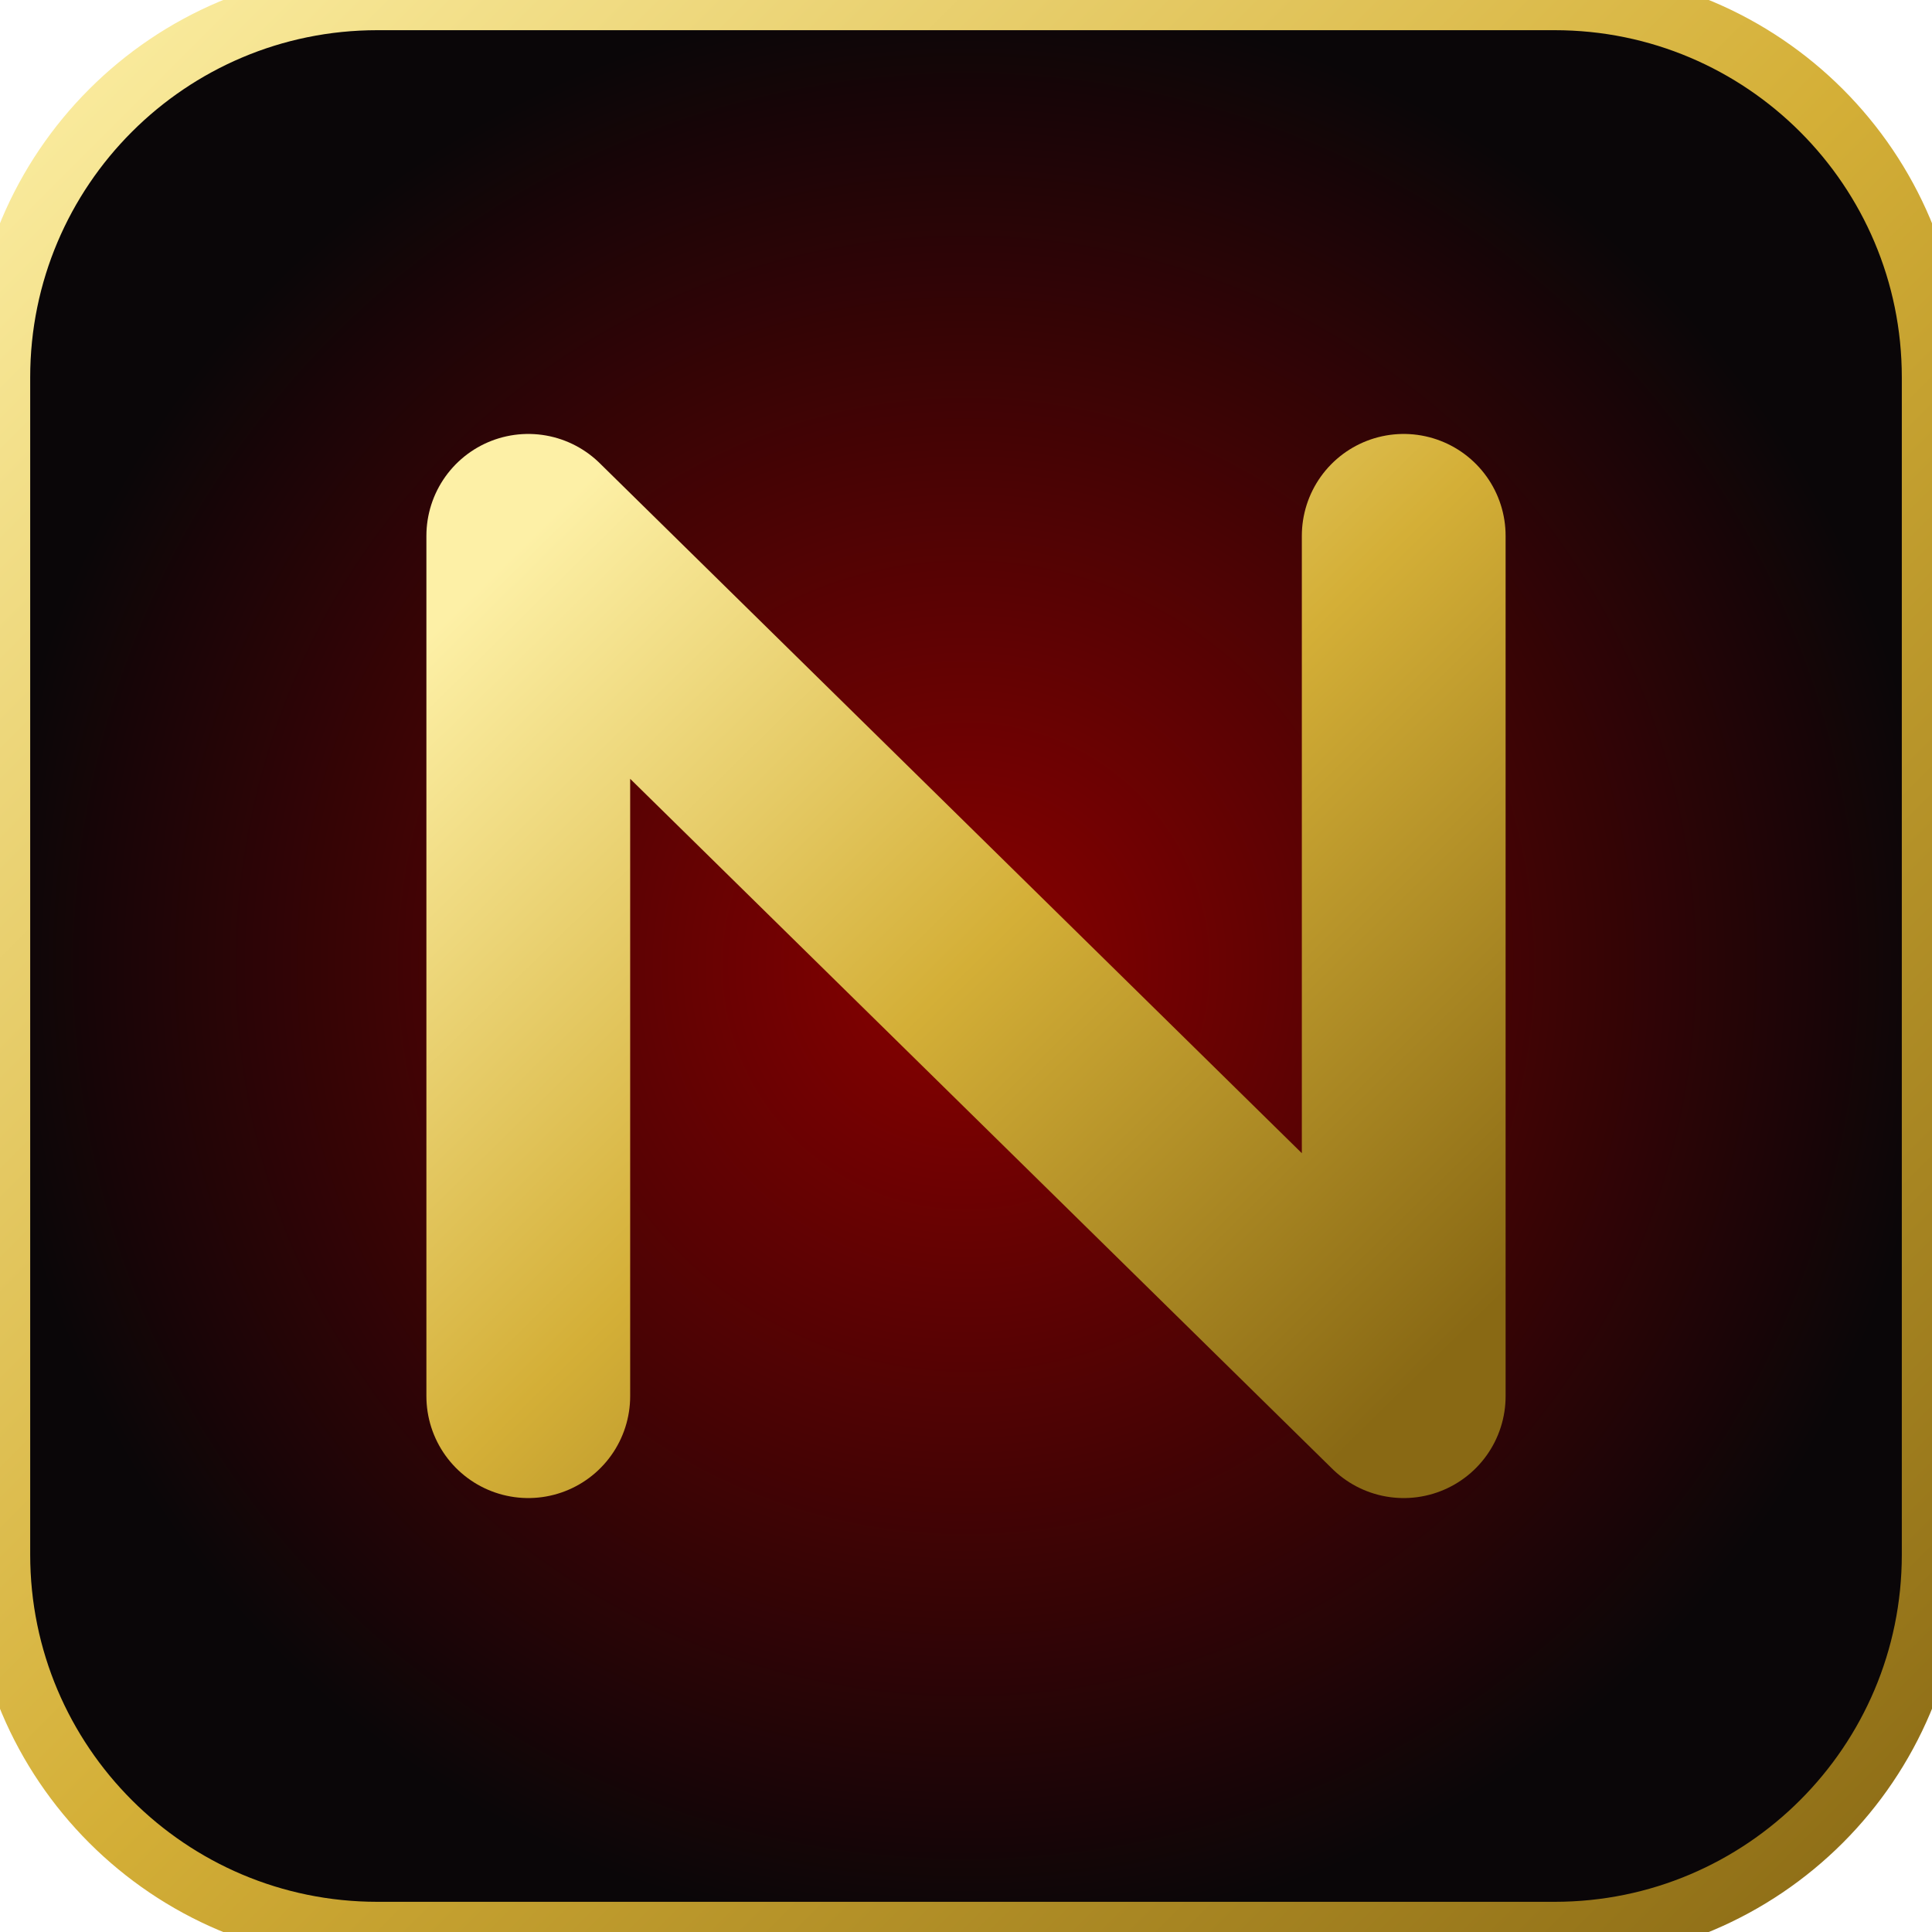
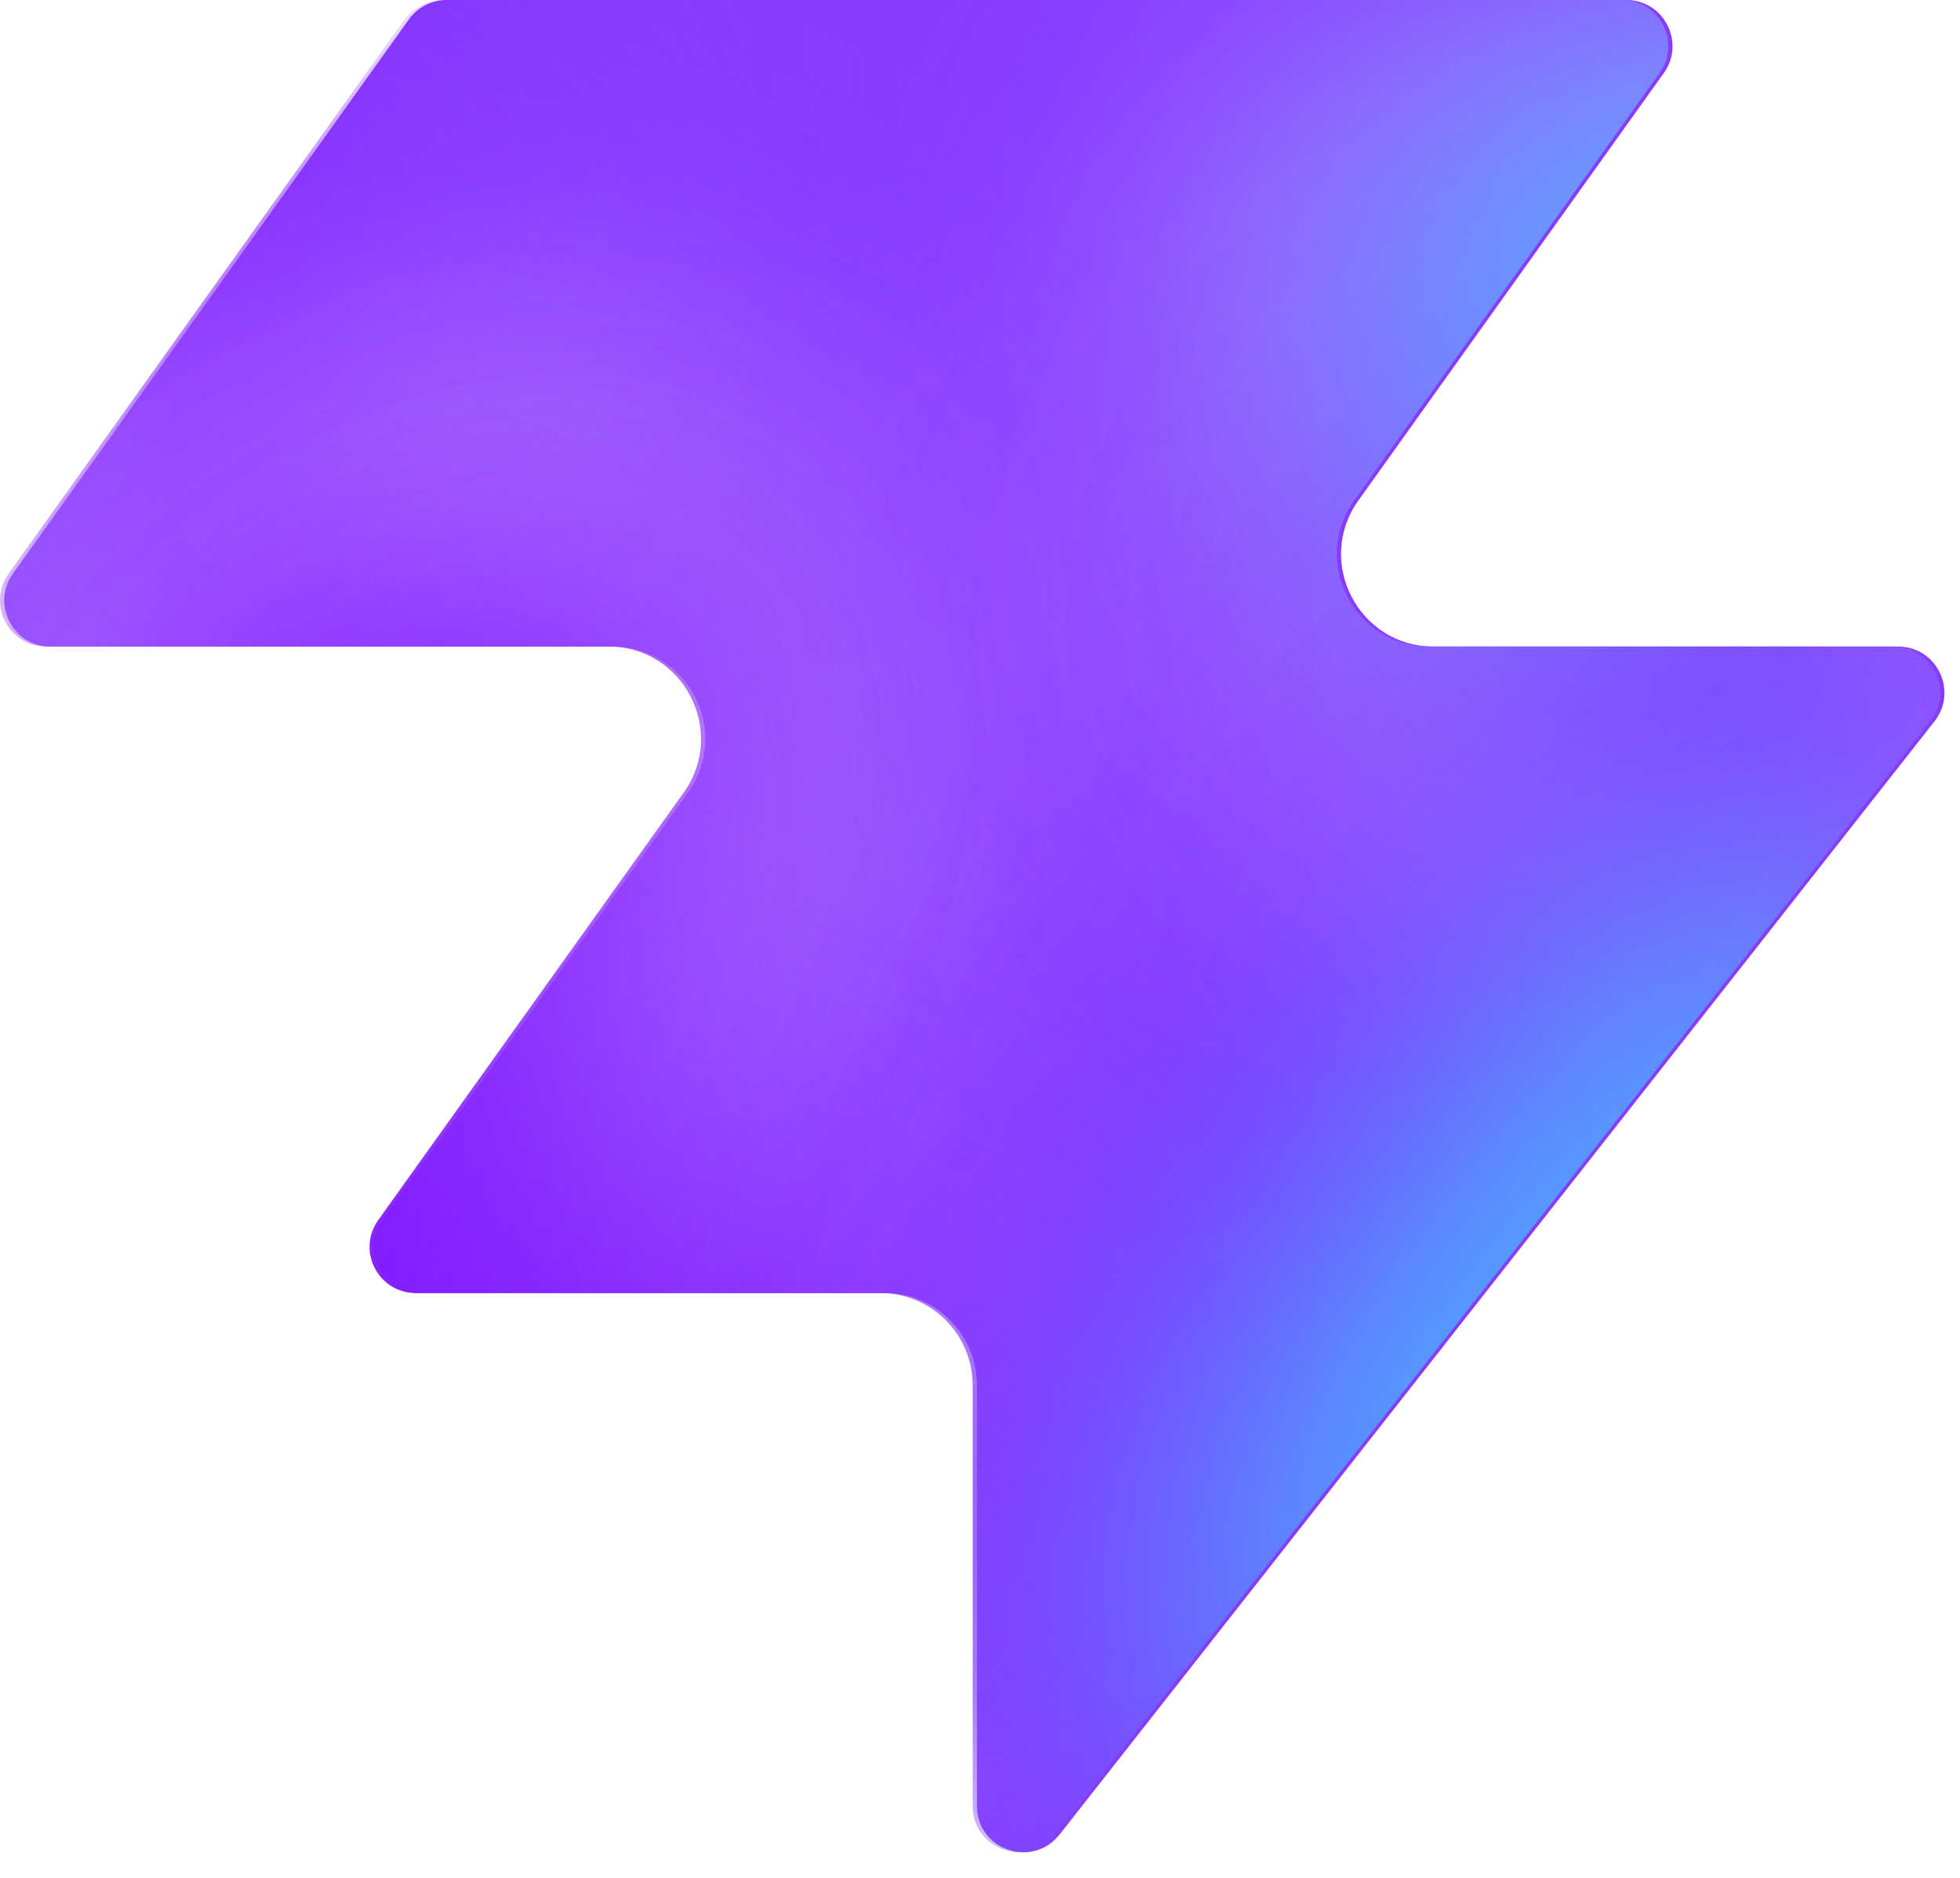
- <svg xmlns="http://www.w3.org/2000/svg" viewBox="0 0 512 512" width="100%" height="100%">
+ <svg xmlns="http://www.w3.org/2000/svg" width="48" height="46" fill="none" viewBox="0 0 48 46">
+   <path fill="#863bff" d="M25.946 44.938c-.664.845-2.021.375-2.021-.698V33.937a2.26 2.26 0 0 0-2.262-2.262H10.287c-.92 0-1.456-1.04-.92-1.788l7.48-10.471c1.07-1.497 0-3.578-1.842-3.578H1.237c-.92 0-1.456-1.04-.92-1.788L10.013.474c.214-.297.556-.474.92-.474h28.894c.92 0 1.456 1.04.92 1.788l-7.48 10.471c-1.07 1.498 0 3.579 1.842 3.579h11.377c.943 0 1.473 1.088.89 1.83L25.947 44.94z" style="fill:#863bff;fill:color(display-p3 .525 .23 1);fill-opacity:1" />
+   <mask id="a" width="48" height="46" x="0" y="0" maskUnits="userSpaceOnUse" style="mask-type:alpha">
+     <path fill="#000" d="M25.842 44.938c-.664.844-2.021.375-2.021-.698V33.937a2.26 2.26 0 0 0-2.262-2.262H10.183c-.92 0-1.456-1.04-.92-1.788l7.48-10.471c1.07-1.498 0-3.579-1.842-3.579H1.133c-.92 0-1.456-1.04-.92-1.787L9.91.473c.214-.297.556-.474.92-.474h28.894c.92 0 1.456 1.04.92 1.788l-7.48 10.471c-1.07 1.498 0 3.578 1.842 3.578h11.377c.943 0 1.473 1.088.89 1.832L25.843 44.94z" style="fill:#000;fill-opacity:1" />
+   </mask>
+   <g mask="url(#a)">
+     <g filter="url(#b)">
+       <ellipse cx="5.508" cy="14.704" fill="#ede6ff" rx="5.508" ry="14.704" style="fill:#ede6ff;fill:color(display-p3 .927 .903 1);fill-opacity:1" transform="matrix(.00324 1 1 -.00324 -4.47 31.516)" />
+     </g>
+     <g filter="url(#c)">
+       <ellipse cx="10.399" cy="29.851" fill="#ede6ff" rx="10.399" ry="29.851" style="fill:#ede6ff;fill:color(display-p3 .927 .903 1);fill-opacity:1" transform="matrix(.00324 1 1 -.00324 -39.328 7.883)" />
+     </g>
+     <g filter="url(#d)">
+       <ellipse cx="5.508" cy="30.487" fill="#7e14ff" rx="5.508" ry="30.487" style="fill:#7e14ff;fill:color(display-p3 .492 .077 1);fill-opacity:1" transform="rotate(89.814 -25.913 -14.639)scale(1 -1)" />
+     </g>
+     <g filter="url(#e)">
+       <ellipse cx="5.508" cy="30.599" fill="#7e14ff" rx="5.508" ry="30.599" style="fill:#7e14ff;fill:color(display-p3 .492 .077 1);fill-opacity:1" transform="rotate(89.814 -32.644 -3.334)scale(1 -1)" />
+     </g>
+     <g filter="url(#f)">
+       <ellipse cx="5.508" cy="30.599" fill="#7e14ff" rx="5.508" ry="30.599" style="fill:#7e14ff;fill:color(display-p3 .492 .077 1);fill-opacity:1" transform="matrix(.00324 1 1 -.00324 -34.34 30.47)" />
+     </g>
+     <g filter="url(#g)">
+       <ellipse cx="14.072" cy="22.078" fill="#ede6ff" rx="14.072" ry="22.078" style="fill:#ede6ff;fill:color(display-p3 .927 .903 1);fill-opacity:1" transform="rotate(93.35 24.506 48.493)scale(-1 1)" />
+     </g>
+     <g filter="url(#h)">
+       <ellipse cx="3.47" cy="21.501" fill="#7e14ff" rx="3.47" ry="21.501" style="fill:#7e14ff;fill:color(display-p3 .492 .077 1);fill-opacity:1" transform="rotate(89.009 28.708 47.59)scale(-1 1)" />
+     </g>
+     <g filter="url(#i)">
+       <ellipse cx="3.47" cy="21.501" fill="#7e14ff" rx="3.47" ry="21.501" style="fill:#7e14ff;fill:color(display-p3 .492 .077 1);fill-opacity:1" transform="rotate(89.009 28.708 47.59)scale(-1 1)" />
+     </g>
+     <g filter="url(#j)">
+       <ellipse cx=".387" cy="8.972" fill="#7e14ff" rx="4.407" ry="29.108" style="fill:#7e14ff;fill:color(display-p3 .492 .077 1);fill-opacity:1" transform="rotate(39.51 .387 8.972)" />
+     </g>
+     <g filter="url(#k)">
+       <ellipse cx="47.523" cy="-6.092" fill="#7e14ff" rx="4.407" ry="29.108" style="fill:#7e14ff;fill:color(display-p3 .492 .077 1);fill-opacity:1" transform="rotate(37.892 47.523 -6.092)" />
+     </g>
+     <g filter="url(#l)">
+       <ellipse cx="41.412" cy="6.333" fill="#47bfff" rx="5.971" ry="9.665" style="fill:#47bfff;fill:color(display-p3 .28 .748 1);fill-opacity:1" transform="rotate(37.892 41.412 6.333)" />
+     </g>
+     <g filter="url(#m)">
+       <ellipse cx="-1.879" cy="38.332" fill="#7e14ff" rx="4.407" ry="29.108" style="fill:#7e14ff;fill:color(display-p3 .492 .077 1);fill-opacity:1" transform="rotate(37.892 -1.88 38.332)" />
+     </g>
+     <g filter="url(#n)">
+       <ellipse cx="-1.879" cy="38.332" fill="#7e14ff" rx="4.407" ry="29.108" style="fill:#7e14ff;fill:color(display-p3 .492 .077 1);fill-opacity:1" transform="rotate(37.892 -1.88 38.332)" />
+     </g>
+     <g filter="url(#o)">
+       <ellipse cx="35.651" cy="29.907" fill="#7e14ff" rx="4.407" ry="29.108" style="fill:#7e14ff;fill:color(display-p3 .492 .077 1);fill-opacity:1" transform="rotate(37.892 35.651 29.907)" />
+     </g>
+     <g filter="url(#p)">
+       <ellipse cx="38.418" cy="32.4" fill="#47bfff" rx="5.971" ry="15.297" style="fill:#47bfff;fill:color(display-p3 .28 .748 1);fill-opacity:1" transform="rotate(37.892 38.418 32.4)" />
+     </g>
+   </g>
  <defs>
-     <linearGradient id="gold" x1="0%" y1="0%" x2="100%" y2="100%">
-       <stop offset="0%" stop-color="#FDF0A6" />
-       <stop offset="50%" stop-color="#D4AF37" />
-       <stop offset="100%" stop-color="#896914" />
-     </linearGradient>
-     <radialGradient id="bg" cx="50%" cy="50%" r="50%">
-       <stop offset="0%" stop-color="#8B0000" />
-       <stop offset="100%" stop-color="#0A0608" />
-     </radialGradient>
+     <filter id="b" width="60.045" height="41.654" x="-19.77" y="16.149" color-interpolation-filters="sRGB" filterUnits="userSpaceOnUse">
+       <feFlood flood-opacity="0" result="BackgroundImageFix" />
+       <feBlend in="SourceGraphic" in2="BackgroundImageFix" result="shape" />
+       <feGaussianBlur result="effect1_foregroundBlur_2002_17158" stdDeviation="7.659" />
+     </filter>
+     <filter id="c" width="90.34" height="51.437" x="-54.613" y="-7.533" color-interpolation-filters="sRGB" filterUnits="userSpaceOnUse">
+       <feFlood flood-opacity="0" result="BackgroundImageFix" />
+       <feBlend in="SourceGraphic" in2="BackgroundImageFix" result="shape" />
+       <feGaussianBlur result="effect1_foregroundBlur_2002_17158" stdDeviation="7.659" />
+     </filter>
+     <filter id="d" width="79.355" height="29.4" x="-49.64" y="2.03" color-interpolation-filters="sRGB" filterUnits="userSpaceOnUse">
+       <feFlood flood-opacity="0" result="BackgroundImageFix" />
+       <feBlend in="SourceGraphic" in2="BackgroundImageFix" result="shape" />
+       <feGaussianBlur result="effect1_foregroundBlur_2002_17158" stdDeviation="4.596" />
+     </filter>
+     <filter id="e" width="79.579" height="29.4" x="-45.045" y="20.029" color-interpolation-filters="sRGB" filterUnits="userSpaceOnUse">
+       <feFlood flood-opacity="0" result="BackgroundImageFix" />
+       <feBlend in="SourceGraphic" in2="BackgroundImageFix" result="shape" />
+       <feGaussianBlur result="effect1_foregroundBlur_2002_17158" stdDeviation="4.596" />
+     </filter>
+     <filter id="f" width="79.579" height="29.4" x="-43.513" y="21.178" color-interpolation-filters="sRGB" filterUnits="userSpaceOnUse">
+       <feFlood flood-opacity="0" result="BackgroundImageFix" />
+       <feBlend in="SourceGraphic" in2="BackgroundImageFix" result="shape" />
+       <feGaussianBlur result="effect1_foregroundBlur_2002_17158" stdDeviation="4.596" />
+     </filter>
+     <filter id="g" width="74.749" height="58.852" x="15.756" y="-17.901" color-interpolation-filters="sRGB" filterUnits="userSpaceOnUse">
+       <feFlood flood-opacity="0" result="BackgroundImageFix" />
+       <feBlend in="SourceGraphic" in2="BackgroundImageFix" result="shape" />
+       <feGaussianBlur result="effect1_foregroundBlur_2002_17158" stdDeviation="7.659" />
+     </filter>
+     <filter id="h" width="61.377" height="25.362" x="23.548" y="2.284" color-interpolation-filters="sRGB" filterUnits="userSpaceOnUse">
+       <feFlood flood-opacity="0" result="BackgroundImageFix" />
+       <feBlend in="SourceGraphic" in2="BackgroundImageFix" result="shape" />
+       <feGaussianBlur result="effect1_foregroundBlur_2002_17158" stdDeviation="4.596" />
+     </filter>
+     <filter id="i" width="61.377" height="25.362" x="23.548" y="2.284" color-interpolation-filters="sRGB" filterUnits="userSpaceOnUse">
+       <feFlood flood-opacity="0" result="BackgroundImageFix" />
+       <feBlend in="SourceGraphic" in2="BackgroundImageFix" result="shape" />
+       <feGaussianBlur result="effect1_foregroundBlur_2002_17158" stdDeviation="4.596" />
+     </filter>
+     <filter id="j" width="56.045" height="63.649" x="-27.636" y="-22.853" color-interpolation-filters="sRGB" filterUnits="userSpaceOnUse">
+       <feFlood flood-opacity="0" result="BackgroundImageFix" />
+       <feBlend in="SourceGraphic" in2="BackgroundImageFix" result="shape" />
+       <feGaussianBlur result="effect1_foregroundBlur_2002_17158" stdDeviation="4.596" />
+     </filter>
+     <filter id="k" width="54.814" height="64.646" x="20.116" y="-38.415" color-interpolation-filters="sRGB" filterUnits="userSpaceOnUse">
+       <feFlood flood-opacity="0" result="BackgroundImageFix" />
+       <feBlend in="SourceGraphic" in2="BackgroundImageFix" result="shape" />
+       <feGaussianBlur result="effect1_foregroundBlur_2002_17158" stdDeviation="4.596" />
+     </filter>
+     <filter id="l" width="33.541" height="35.313" x="24.641" y="-11.323" color-interpolation-filters="sRGB" filterUnits="userSpaceOnUse">
+       <feFlood flood-opacity="0" result="BackgroundImageFix" />
+       <feBlend in="SourceGraphic" in2="BackgroundImageFix" result="shape" />
+       <feGaussianBlur result="effect1_foregroundBlur_2002_17158" stdDeviation="4.596" />
+     </filter>
+     <filter id="m" width="54.814" height="64.646" x="-29.286" y="6.009" color-interpolation-filters="sRGB" filterUnits="userSpaceOnUse">
+       <feFlood flood-opacity="0" result="BackgroundImageFix" />
+       <feBlend in="SourceGraphic" in2="BackgroundImageFix" result="shape" />
+       <feGaussianBlur result="effect1_foregroundBlur_2002_17158" stdDeviation="4.596" />
+     </filter>
+     <filter id="n" width="54.814" height="64.646" x="-29.286" y="6.009" color-interpolation-filters="sRGB" filterUnits="userSpaceOnUse">
+       <feFlood flood-opacity="0" result="BackgroundImageFix" />
+       <feBlend in="SourceGraphic" in2="BackgroundImageFix" result="shape" />
+       <feGaussianBlur result="effect1_foregroundBlur_2002_17158" stdDeviation="4.596" />
+     </filter>
+     <filter id="o" width="54.814" height="64.646" x="8.244" y="-2.416" color-interpolation-filters="sRGB" filterUnits="userSpaceOnUse">
+       <feFlood flood-opacity="0" result="BackgroundImageFix" />
+       <feBlend in="SourceGraphic" in2="BackgroundImageFix" result="shape" />
+       <feGaussianBlur result="effect1_foregroundBlur_2002_17158" stdDeviation="4.596" />
+     </filter>
+     <filter id="p" width="39.409" height="43.623" x="18.713" y="10.588" color-interpolation-filters="sRGB" filterUnits="userSpaceOnUse">
+       <feFlood flood-opacity="0" result="BackgroundImageFix" />
+       <feBlend in="SourceGraphic" in2="BackgroundImageFix" result="shape" />
+       <feGaussianBlur result="effect1_foregroundBlur_2002_17158" stdDeviation="4.596" />
+     </filter>
  </defs>
-   <rect width="512" height="512" rx="100" fill="url(#bg)" stroke="url(#gold)" stroke-width="16" />
-   <path d="M140 370 V 142 L 372 370 V 142" fill="none" stroke="url(#gold)" stroke-width="54" stroke-linecap="round" stroke-linejoin="round" />
</svg>
